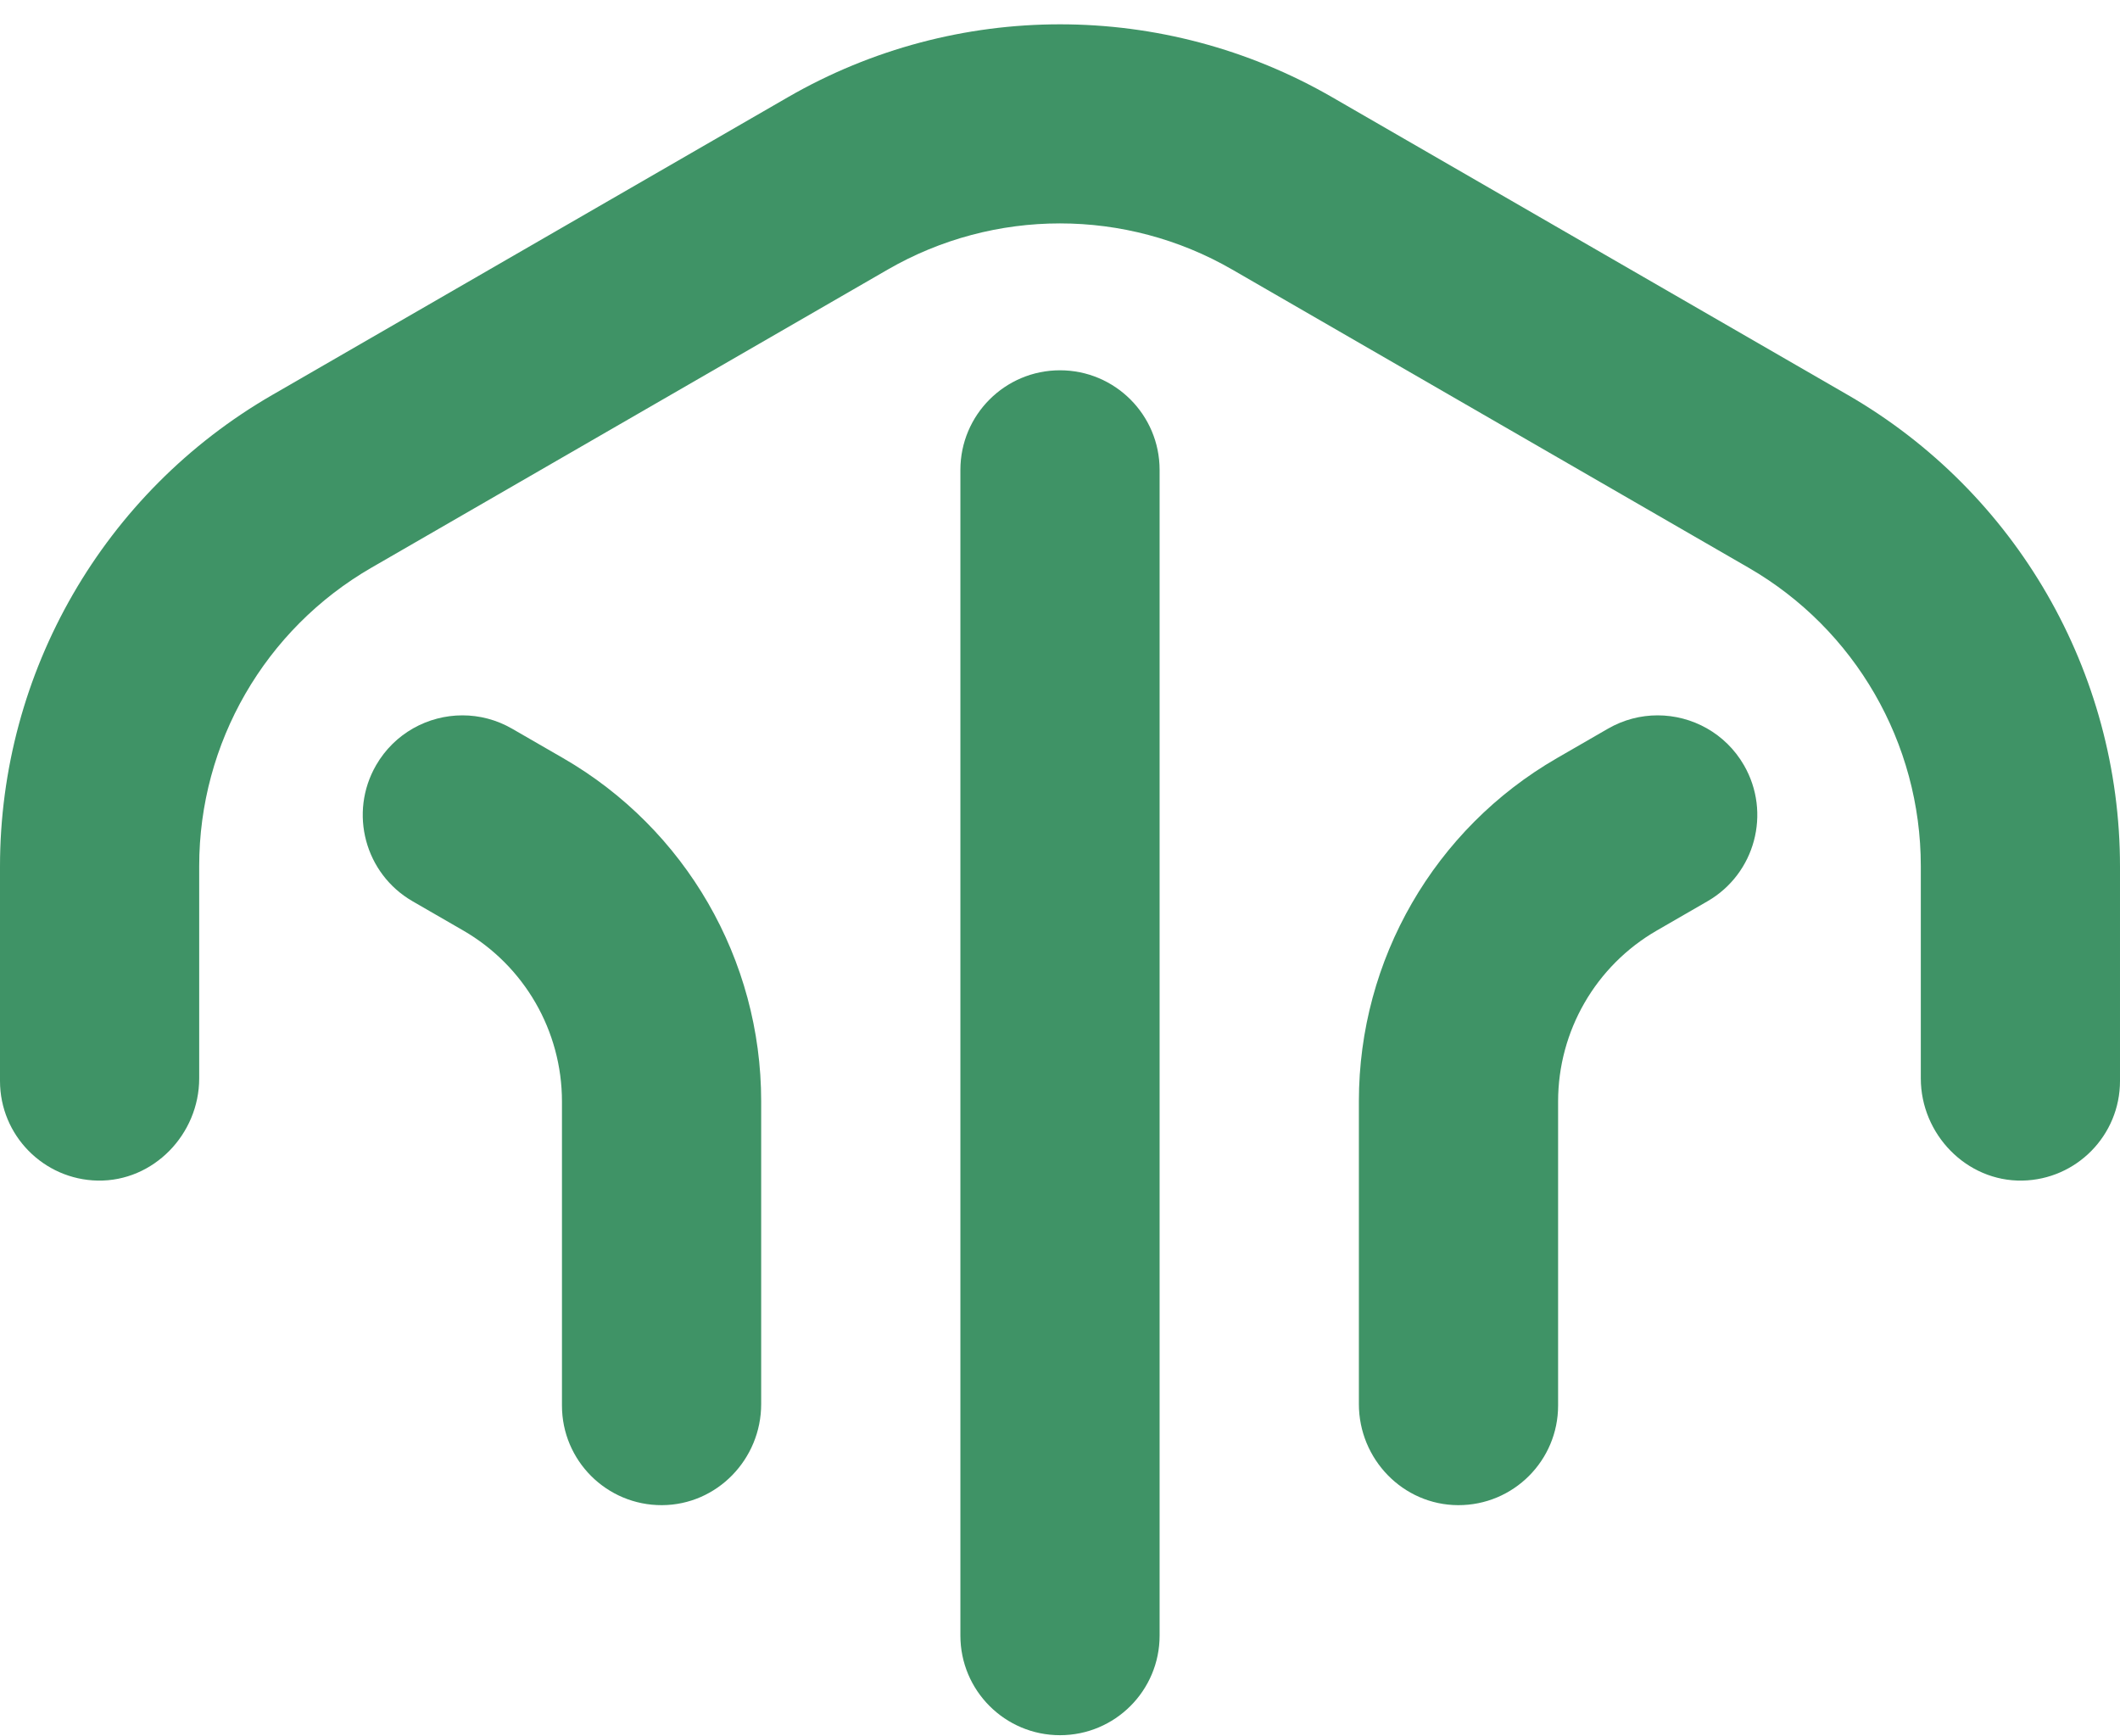
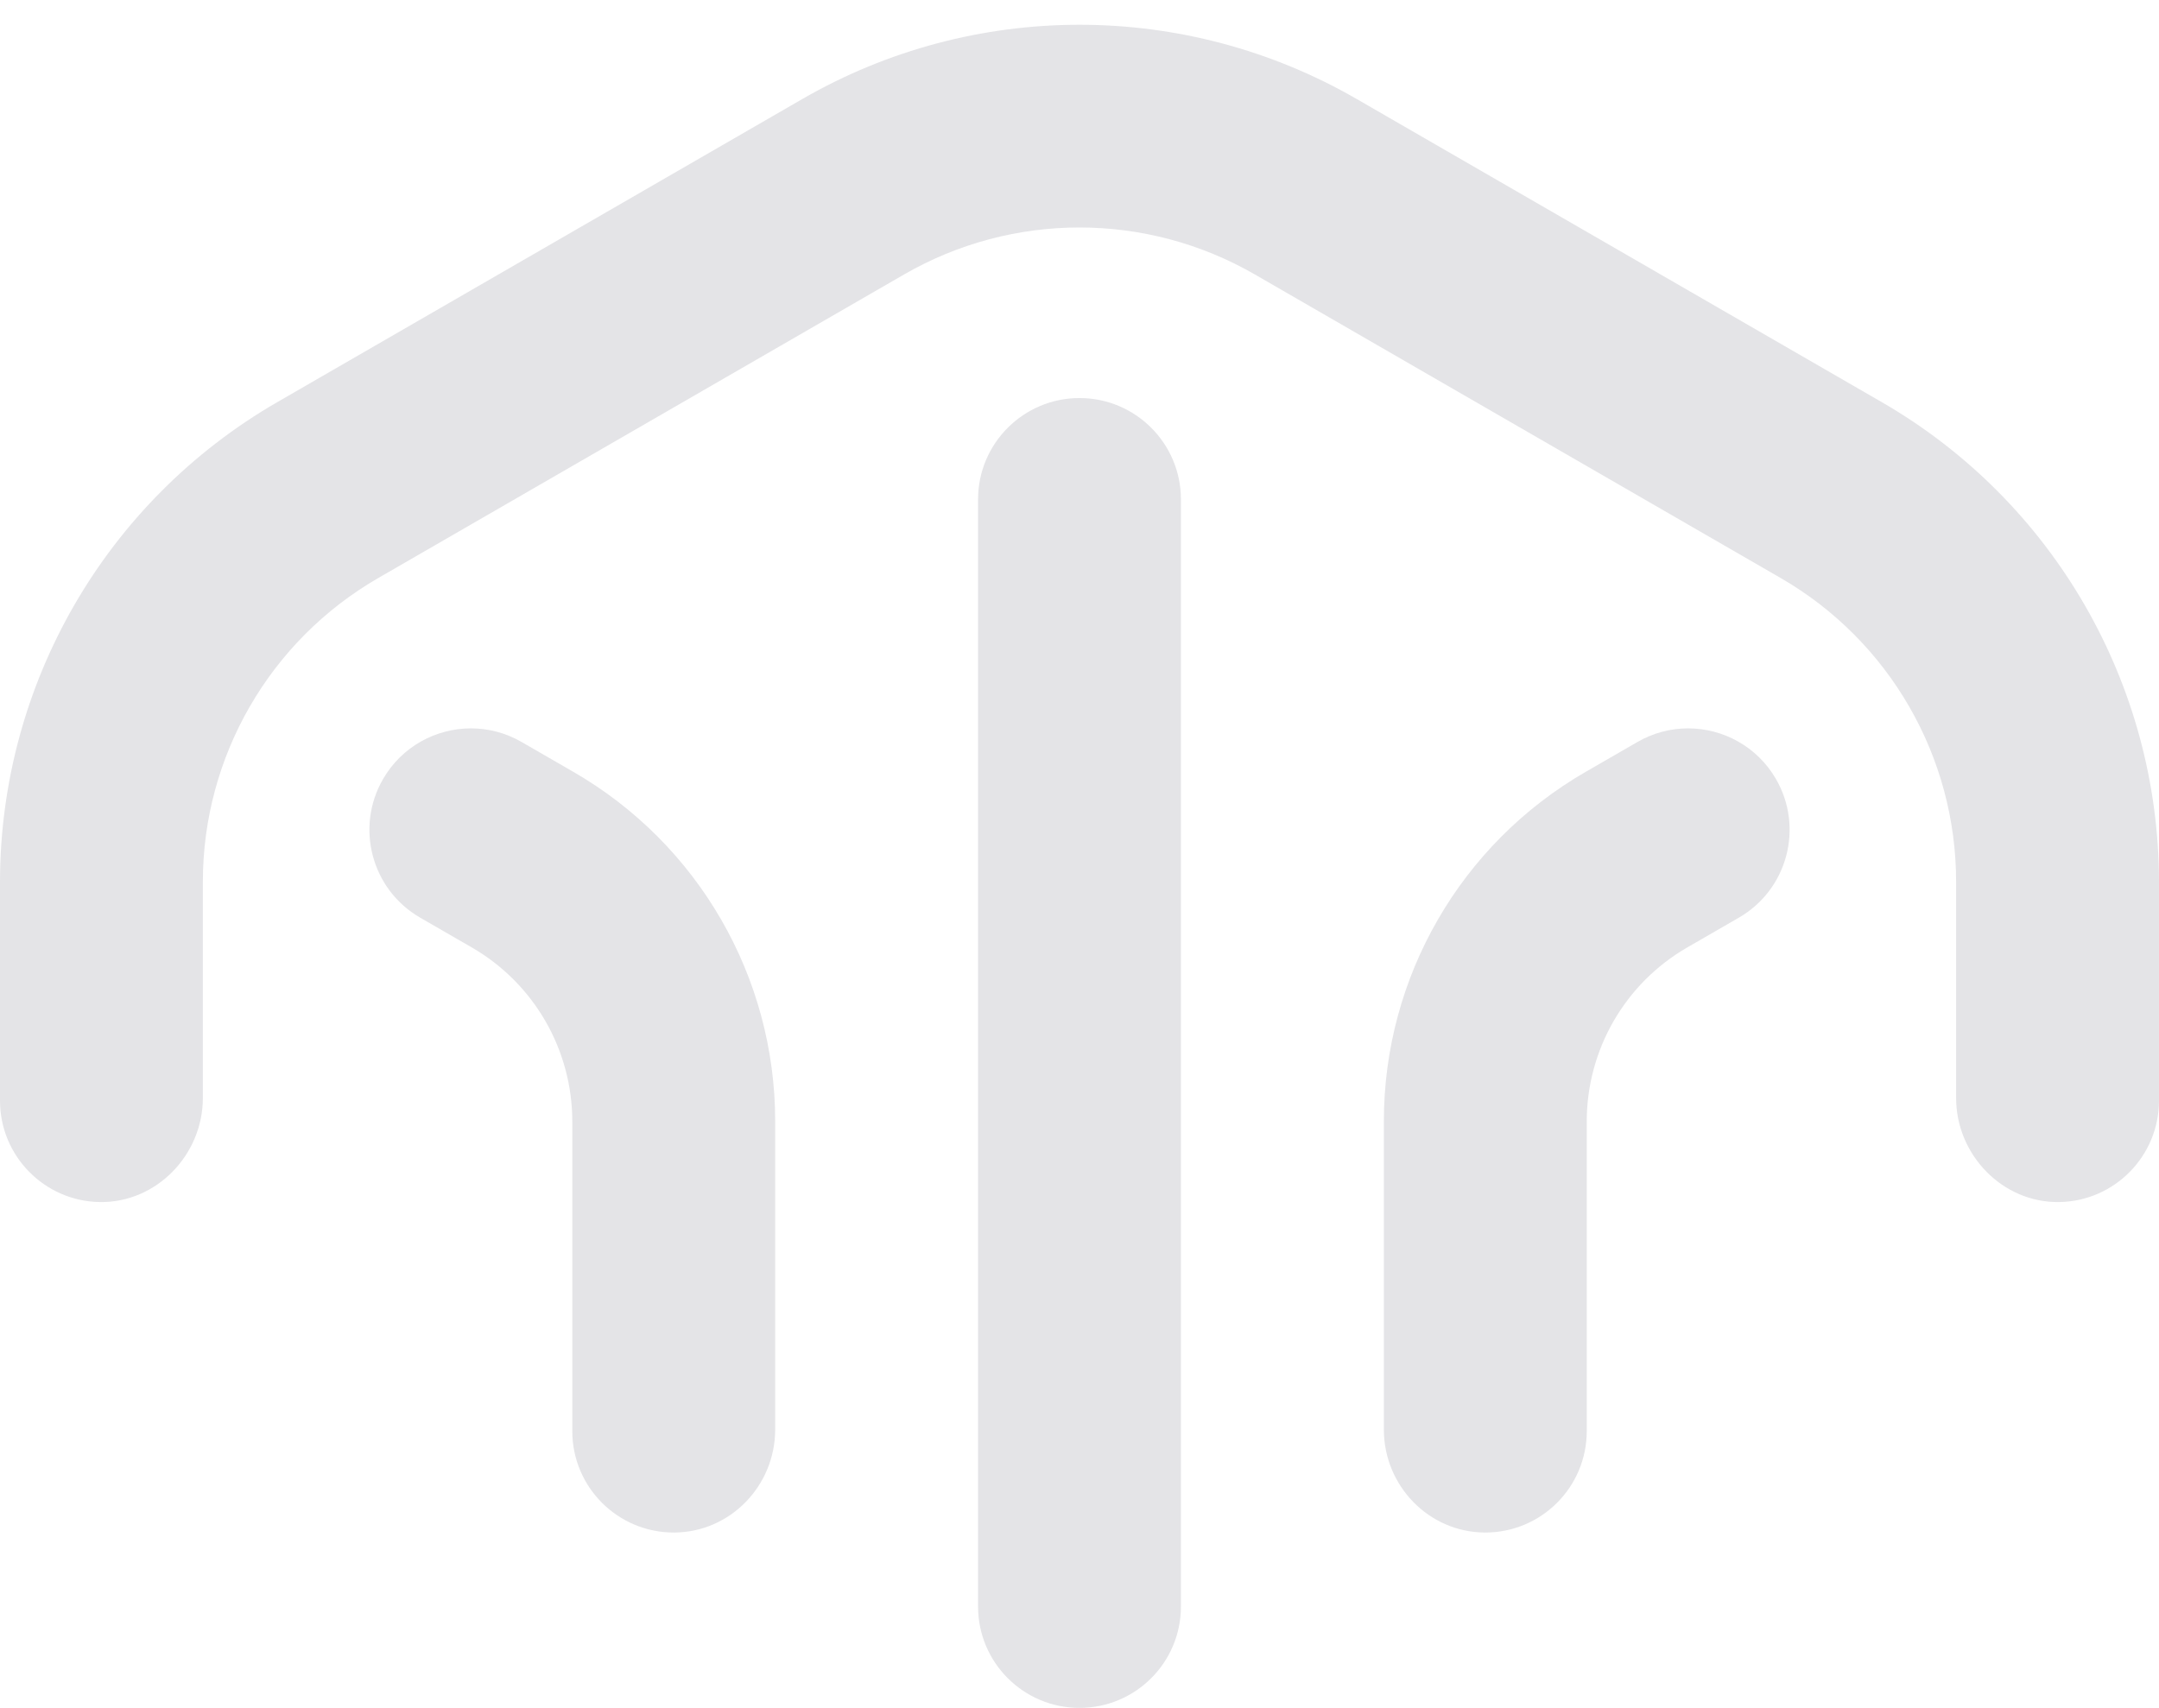
- <svg xmlns="http://www.w3.org/2000/svg" width="688.22" height="563.25" viewBox="0 0 688.22 563.25" fill="none">
-   <g fill="#3F9366" transform="translate(-1689.355 -614.426)">
-     <path d="M 2289.207 742.625 C 2343.887 774.195 2377.574 832.543 2377.574 895.684 L 2377.574 965.32 C 2377.574 982.969 2363.441 997.32 2345.867 997.652 C 2327.738 997.984 2312.91 982.602 2312.91 964.473 L 2312.91 895.563 C 2312.91 855.605 2291.594 818.68 2256.988 798.703 L 2089.379 701.93 C 2054.773 681.949 2012.137 681.949 1977.531 701.934 L 1809.938 798.699 C 1775.336 818.68 1754.02 855.602 1754.02 895.559 L 1754.02 964.473 C 1754.02 982.602 1739.188 997.984 1721.078 997.652 C 1703.504 997.32 1689.355 982.969 1689.355 965.32 L 1689.355 895.703 C 1689.355 832.559 1723.039 774.215 1777.719 742.645 L 1945.102 646 C 1999.785 614.426 2067.16 614.426 2121.848 646 Z" />
-     <path d="M 2033.465 1177.68 C 2015.605 1177.68 2001.129 1163.203 2001.129 1145.344 L 2001.129 766.961 C 2001.129 749.102 2015.605 734.625 2033.465 734.625 C 2051.324 734.625 2065.801 749.102 2065.801 766.961 L 2065.801 1145.344 C 2065.801 1163.203 2051.324 1177.68 2033.465 1177.68 Z" />
-     <path d="M 1936.457 971.867 L 1936.457 1070.195 C 1936.457 1088.078 1922.141 1102.934 1904.258 1103.008 C 1895.277 1103.043 1887.133 1099.418 1881.254 1093.539 C 1875.406 1087.688 1871.785 1079.605 1871.785 1070.676 L 1871.785 971.969 C 1871.785 949.074 1859.566 927.914 1839.734 916.473 L 1823.289 906.98 C 1807.824 898.051 1802.52 878.281 1811.449 862.809 C 1817.438 852.438 1828.305 846.633 1839.48 846.633 C 1844.969 846.633 1850.531 848.035 1855.621 850.977 L 1872.152 860.516 C 1911.941 883.477 1936.457 925.926 1936.457 971.867 Z" />
-     <path d="M 2130.492 971.867 L 2130.492 1070.195 C 2130.492 1088.078 2144.805 1102.934 2162.688 1103.008 C 2171.672 1103.043 2179.813 1099.418 2185.691 1093.539 C 2191.543 1087.688 2195.164 1079.605 2195.164 1070.676 L 2195.164 971.969 C 2195.164 949.074 2207.379 927.914 2227.215 916.473 L 2243.66 906.98 C 2259.125 898.051 2264.426 878.281 2255.496 862.809 C 2249.508 852.438 2238.641 846.633 2227.465 846.633 C 2221.977 846.633 2216.418 848.035 2211.324 850.977 L 2194.797 860.516 C 2155.004 883.477 2130.492 925.926 2130.492 971.867 Z" />
+ <svg xmlns="http://www.w3.org/2000/svg" width="329.88" height="260.98" viewBox="0 0 329.88 260.98" fill="none">
+   <g fill="#e4e4e7">
+     <path d="M287.519 61.449C313.73 76.582 329.877 104.548 329.877 134.813V168.191C329.877 176.651 323.102 183.529 314.678 183.688C305.989 183.847 298.881 176.474 298.881 167.785V134.754C298.881 115.602 288.663 97.904 272.077 88.328L191.739 41.944C175.153 32.367 154.715 32.367 138.129 41.944L57.797 88.327C41.212 97.904 30.995 115.601 30.995 134.753V167.785C30.995 176.474 23.887 183.847 15.206 183.688C6.783 183.529 0 176.651 0 168.191V134.821C0 104.557 16.147 76.591 42.355 61.458L122.584 15.135C148.795 0.001 181.09 0 207.302 15.134Z" />
+     <path d="M164.939 260.984C156.379 260.984 149.44 254.045 149.44 245.485V76.326C149.44 67.766 156.379 60.827 164.939 60.827C173.499 60.827 180.438 67.766 180.438 76.326V245.485C180.438 254.045 173.499 260.984 164.939 260.984Z" />
+     <path d="M118.441 171.328V218.458C118.441 227.03 111.58 234.151 103.008 234.186C98.703 234.204 94.8 232.465 91.982 229.647C89.178 226.844 87.443 222.968 87.443 218.689V171.378C87.443 160.403 81.586 150.262 72.08 144.776L64.197 140.227C56.785 135.948 54.243 126.47 58.523 119.055C61.394 114.083 66.602 111.302 71.959 111.302C74.59 111.302 77.254 111.974 79.695 113.383L87.618 117.955C106.691 128.961 118.441 149.308 118.441 171.328Z" />
+     <path d="M211.445 171.328V218.458C211.445 227.03 218.306 234.151 226.878 234.186C231.183 234.204 235.086 232.465 237.904 229.647C240.708 226.844 242.443 222.968 242.443 218.689V171.378C242.443 160.403 248.3 150.262 257.806 144.776L265.689 140.227C273.101 135.948 275.643 126.47 271.363 119.055C268.492 114.083 263.284 111.302 257.927 111.302C255.296 111.302 252.632 111.974 250.191 113.383L242.268 117.955C223.195 128.961 211.445 149.308 211.445 171.328Z" />
  </g>
</svg>
